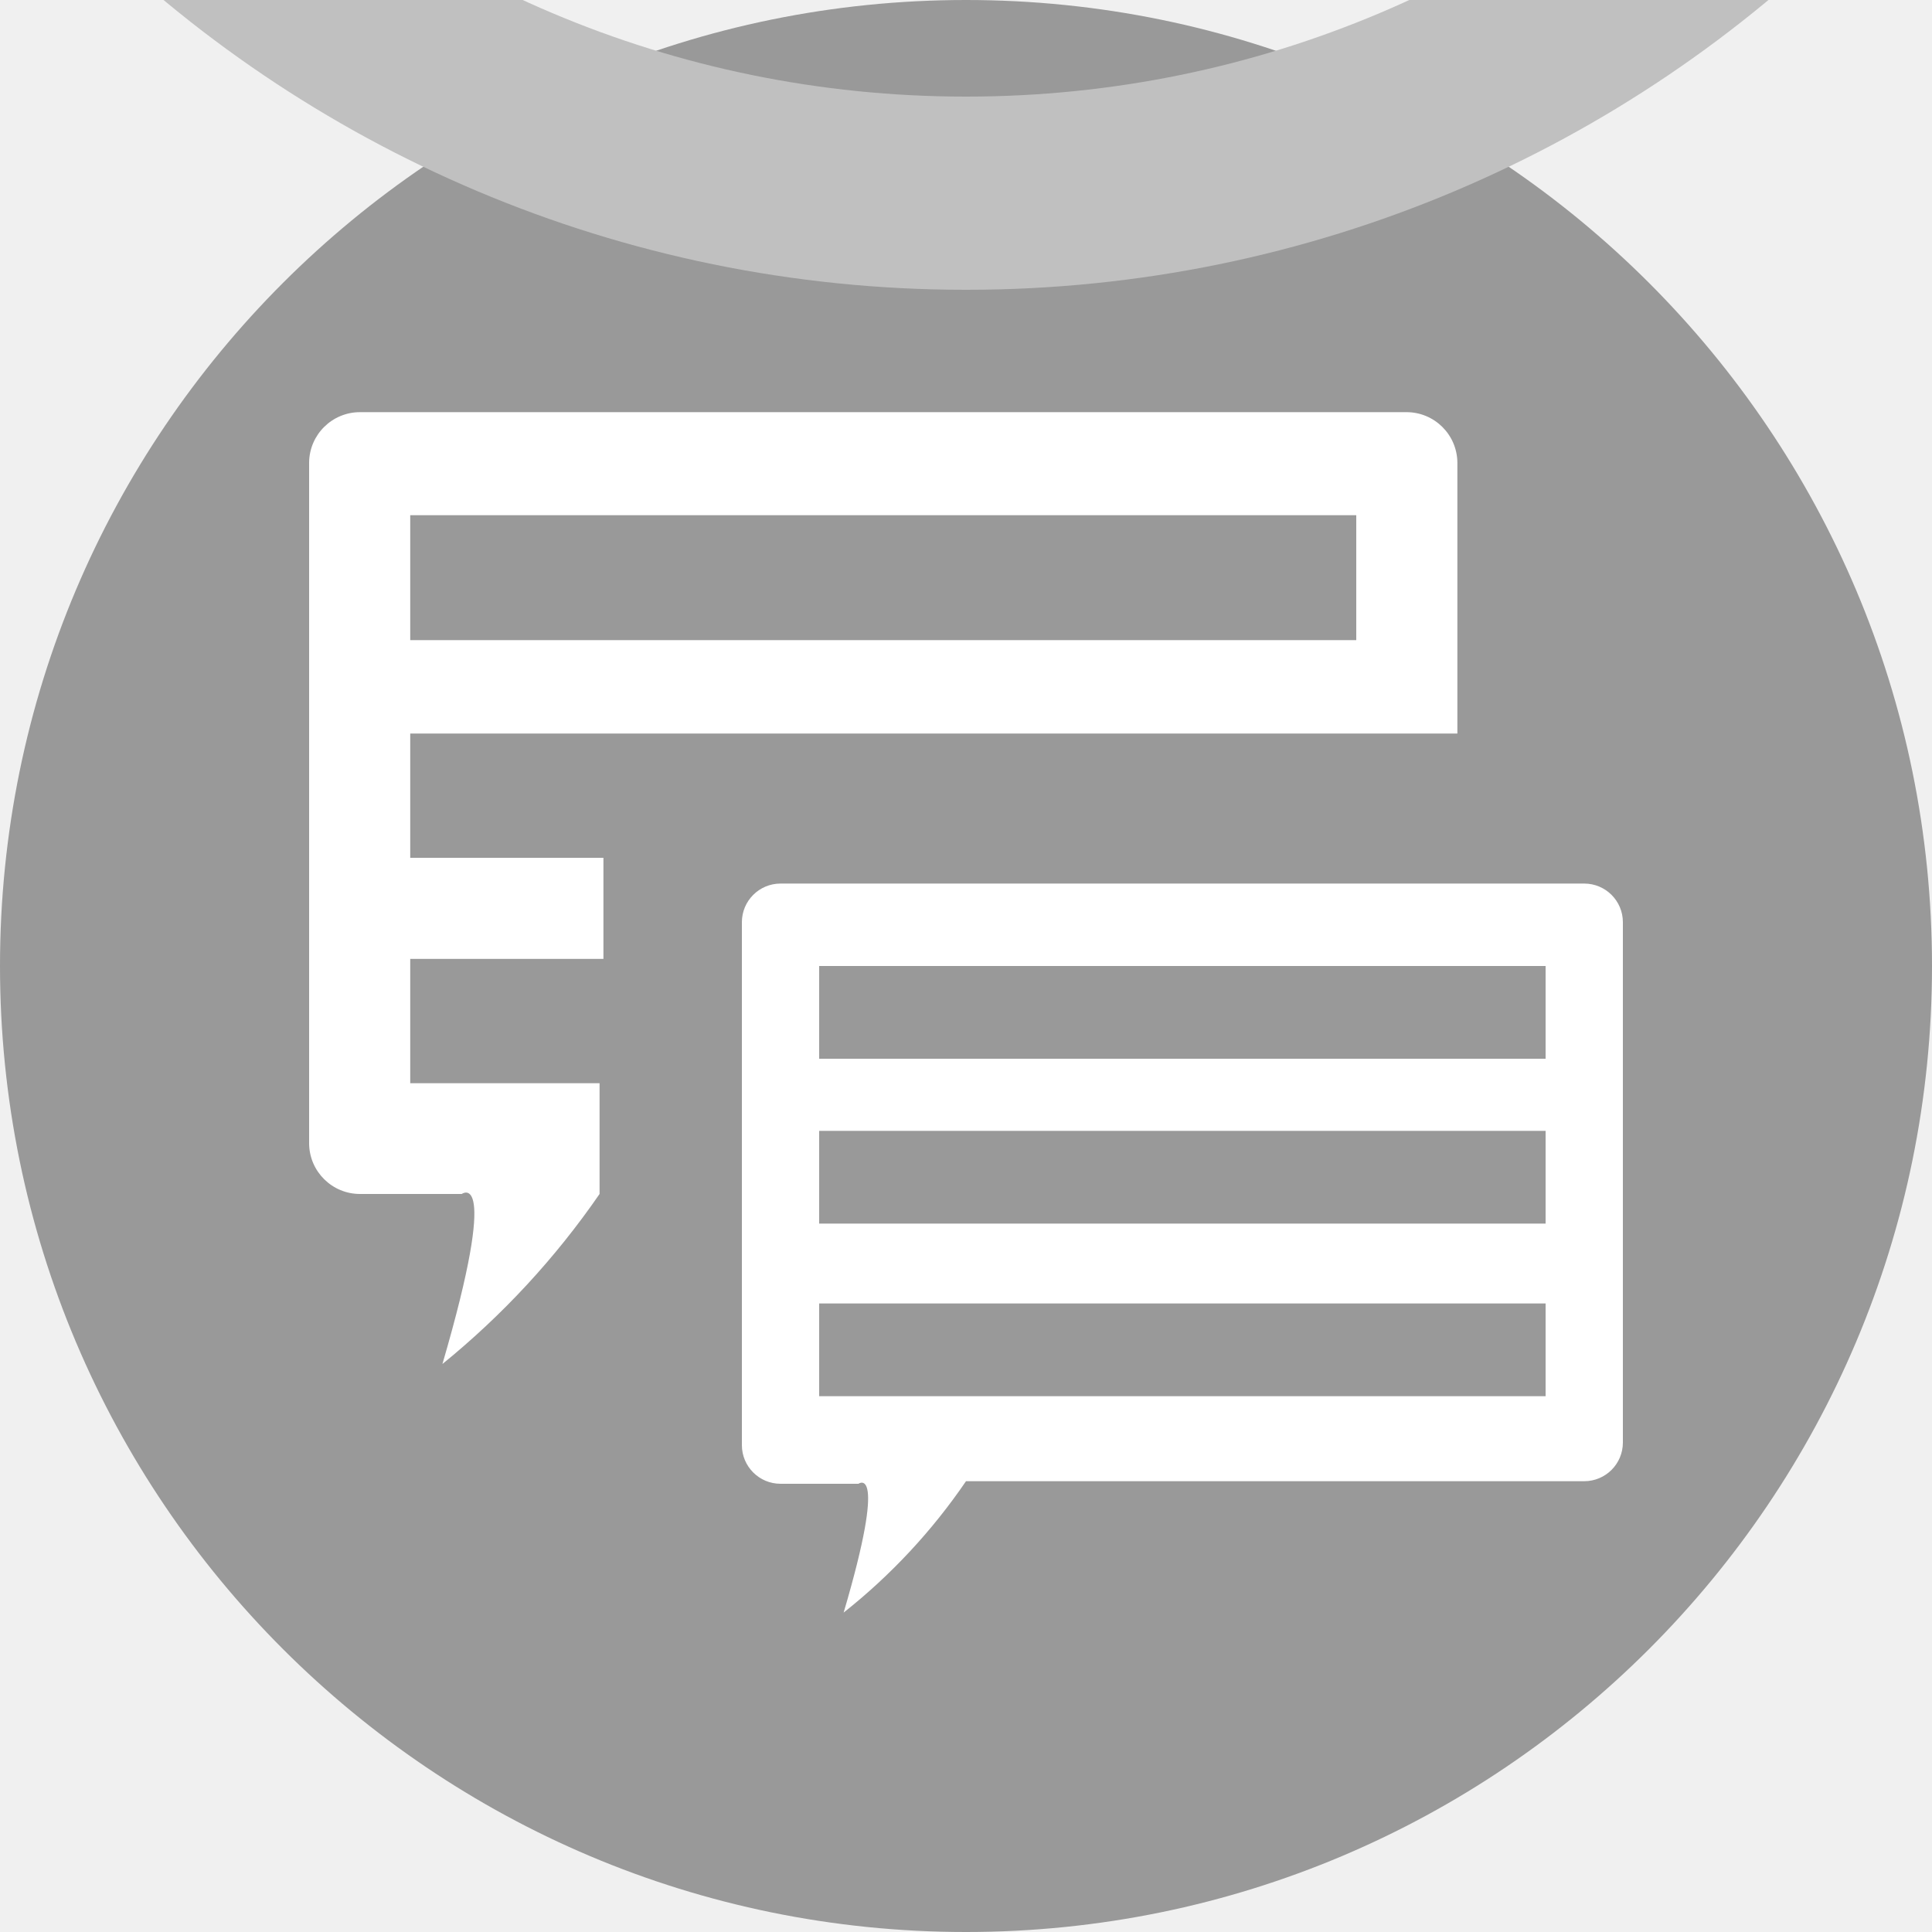
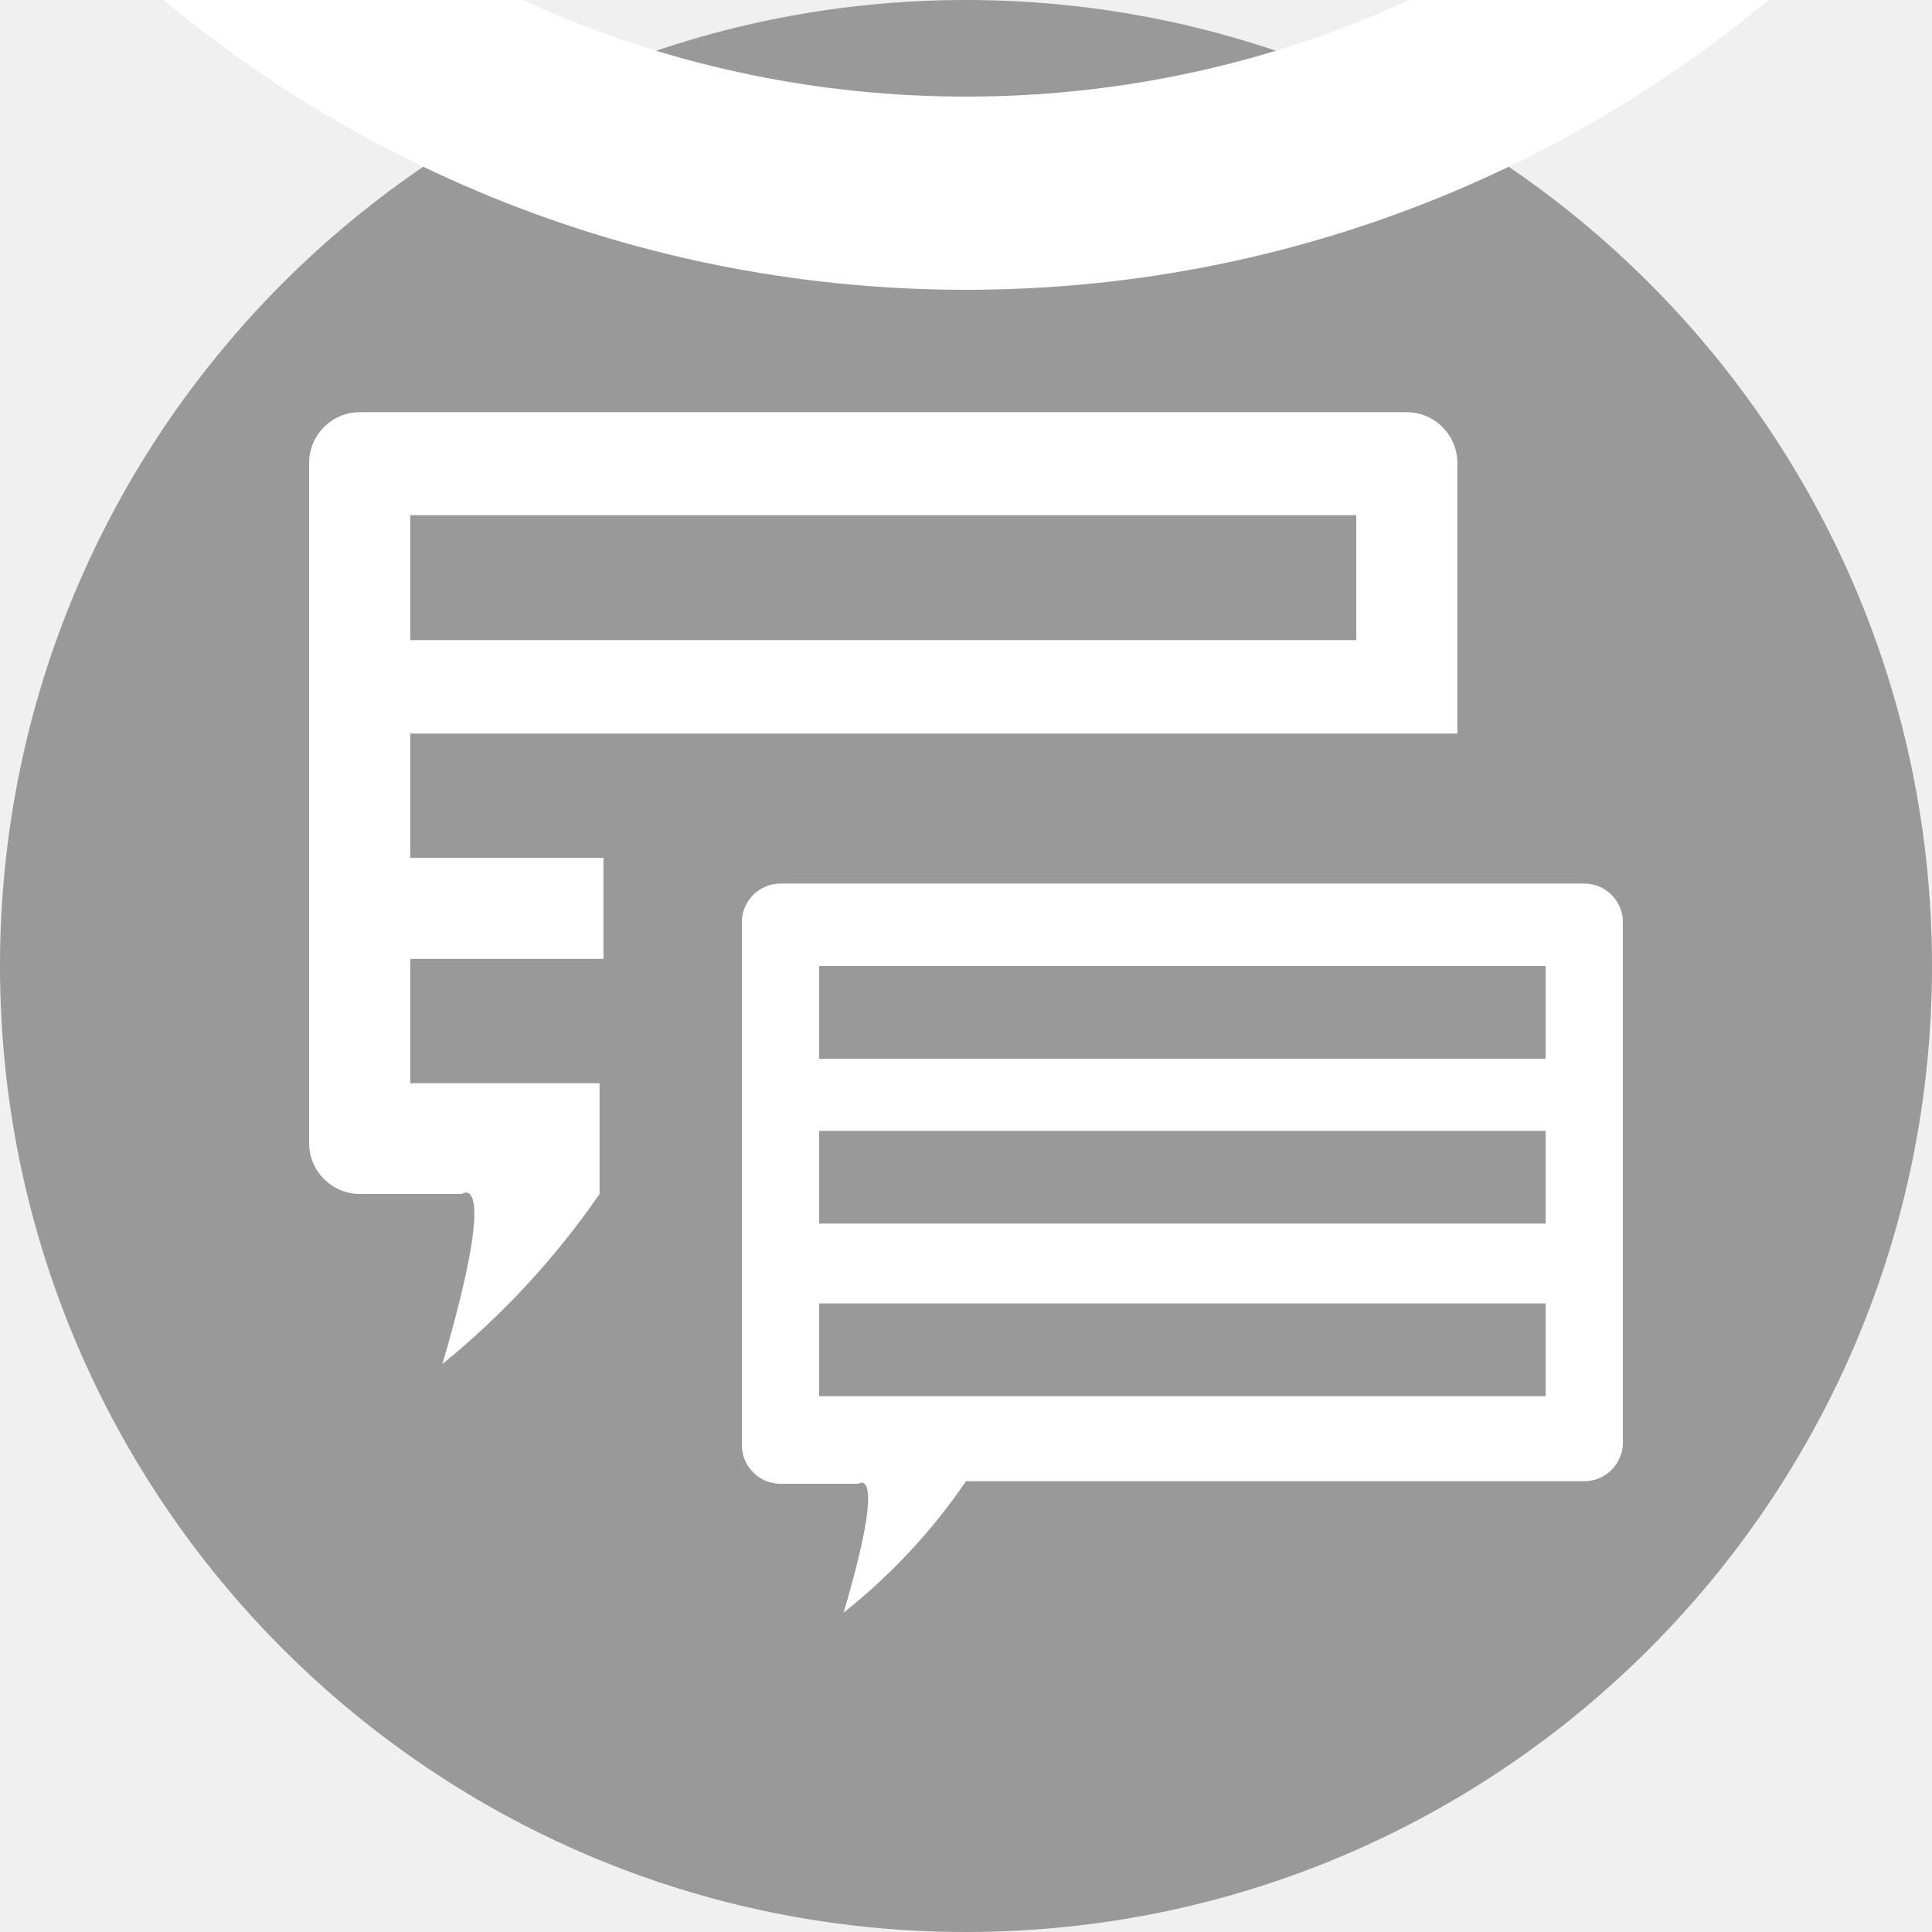
<svg xmlns="http://www.w3.org/2000/svg" viewBox="0 0 30 30">
  <g id="Layer_38" data-name="Layer 38">
    <path class="roadmap-background-circle" d="M30,15A15,15,0,1,1,15,0,15,15,0,0,1,30,15" fill="#999" />
    <g transform-origin="15px 15px" transform="rotate(-90)">
-       <circle class="circle-bg" stroke="#c0c0c0" fill="none" stroke-width="3" cx="15" cy="15" r="18" />
-       <circle class="roadmap-circle-progress" stroke="#4156A1" fill="none" stroke-width="3" stroke-dasharray="113.097" stroke-dashoffset="113.097" cx="15" cy="15" r="18" />
+       <circle class="circle-bg" stroke="#fff" fill="none" stroke-width="3" cx="15" cy="15" r="18" />
+       <circle class="roadmap-circle-progress" stroke="#fff" fill="none" stroke-width="3" stroke-dasharray="113.097" stroke-dashoffset="113.097" cx="15" cy="15" r="18" />
    </g>
    <path d="M22.63,11.39V7.18a.79.79,0,0,0-.79-.78H5.59a.79.79,0,0,0-.79.78V17.76a.79.79,0,0,0,.79.78H7.17s.6-.44-.3,2.64a12.64,12.64,0,0,0,2.44-2.64V16.82H6.37V14.89h3V13.32H6.37V11.39H22.63ZM21.06,9.94H6.37V8H21.06Z" fill="#fff" />
    <path d="M24.6,13.72H12.12a.6.6,0,0,0-.6.6v8.12a.6.6,0,0,0,.6.6h1.21s.46-.34-.23,2A9.24,9.24,0,0,0,15,23H24.6a.6.6,0,0,0,.6-.6V14.32a.6.6,0,0,0-.6-.6M24,16.44H12.72V15H24ZM24,19H12.72V17.56H24Zm0,2.68H12.72V20.24H24Z" fill="#fff" />
  </g>
</svg>
